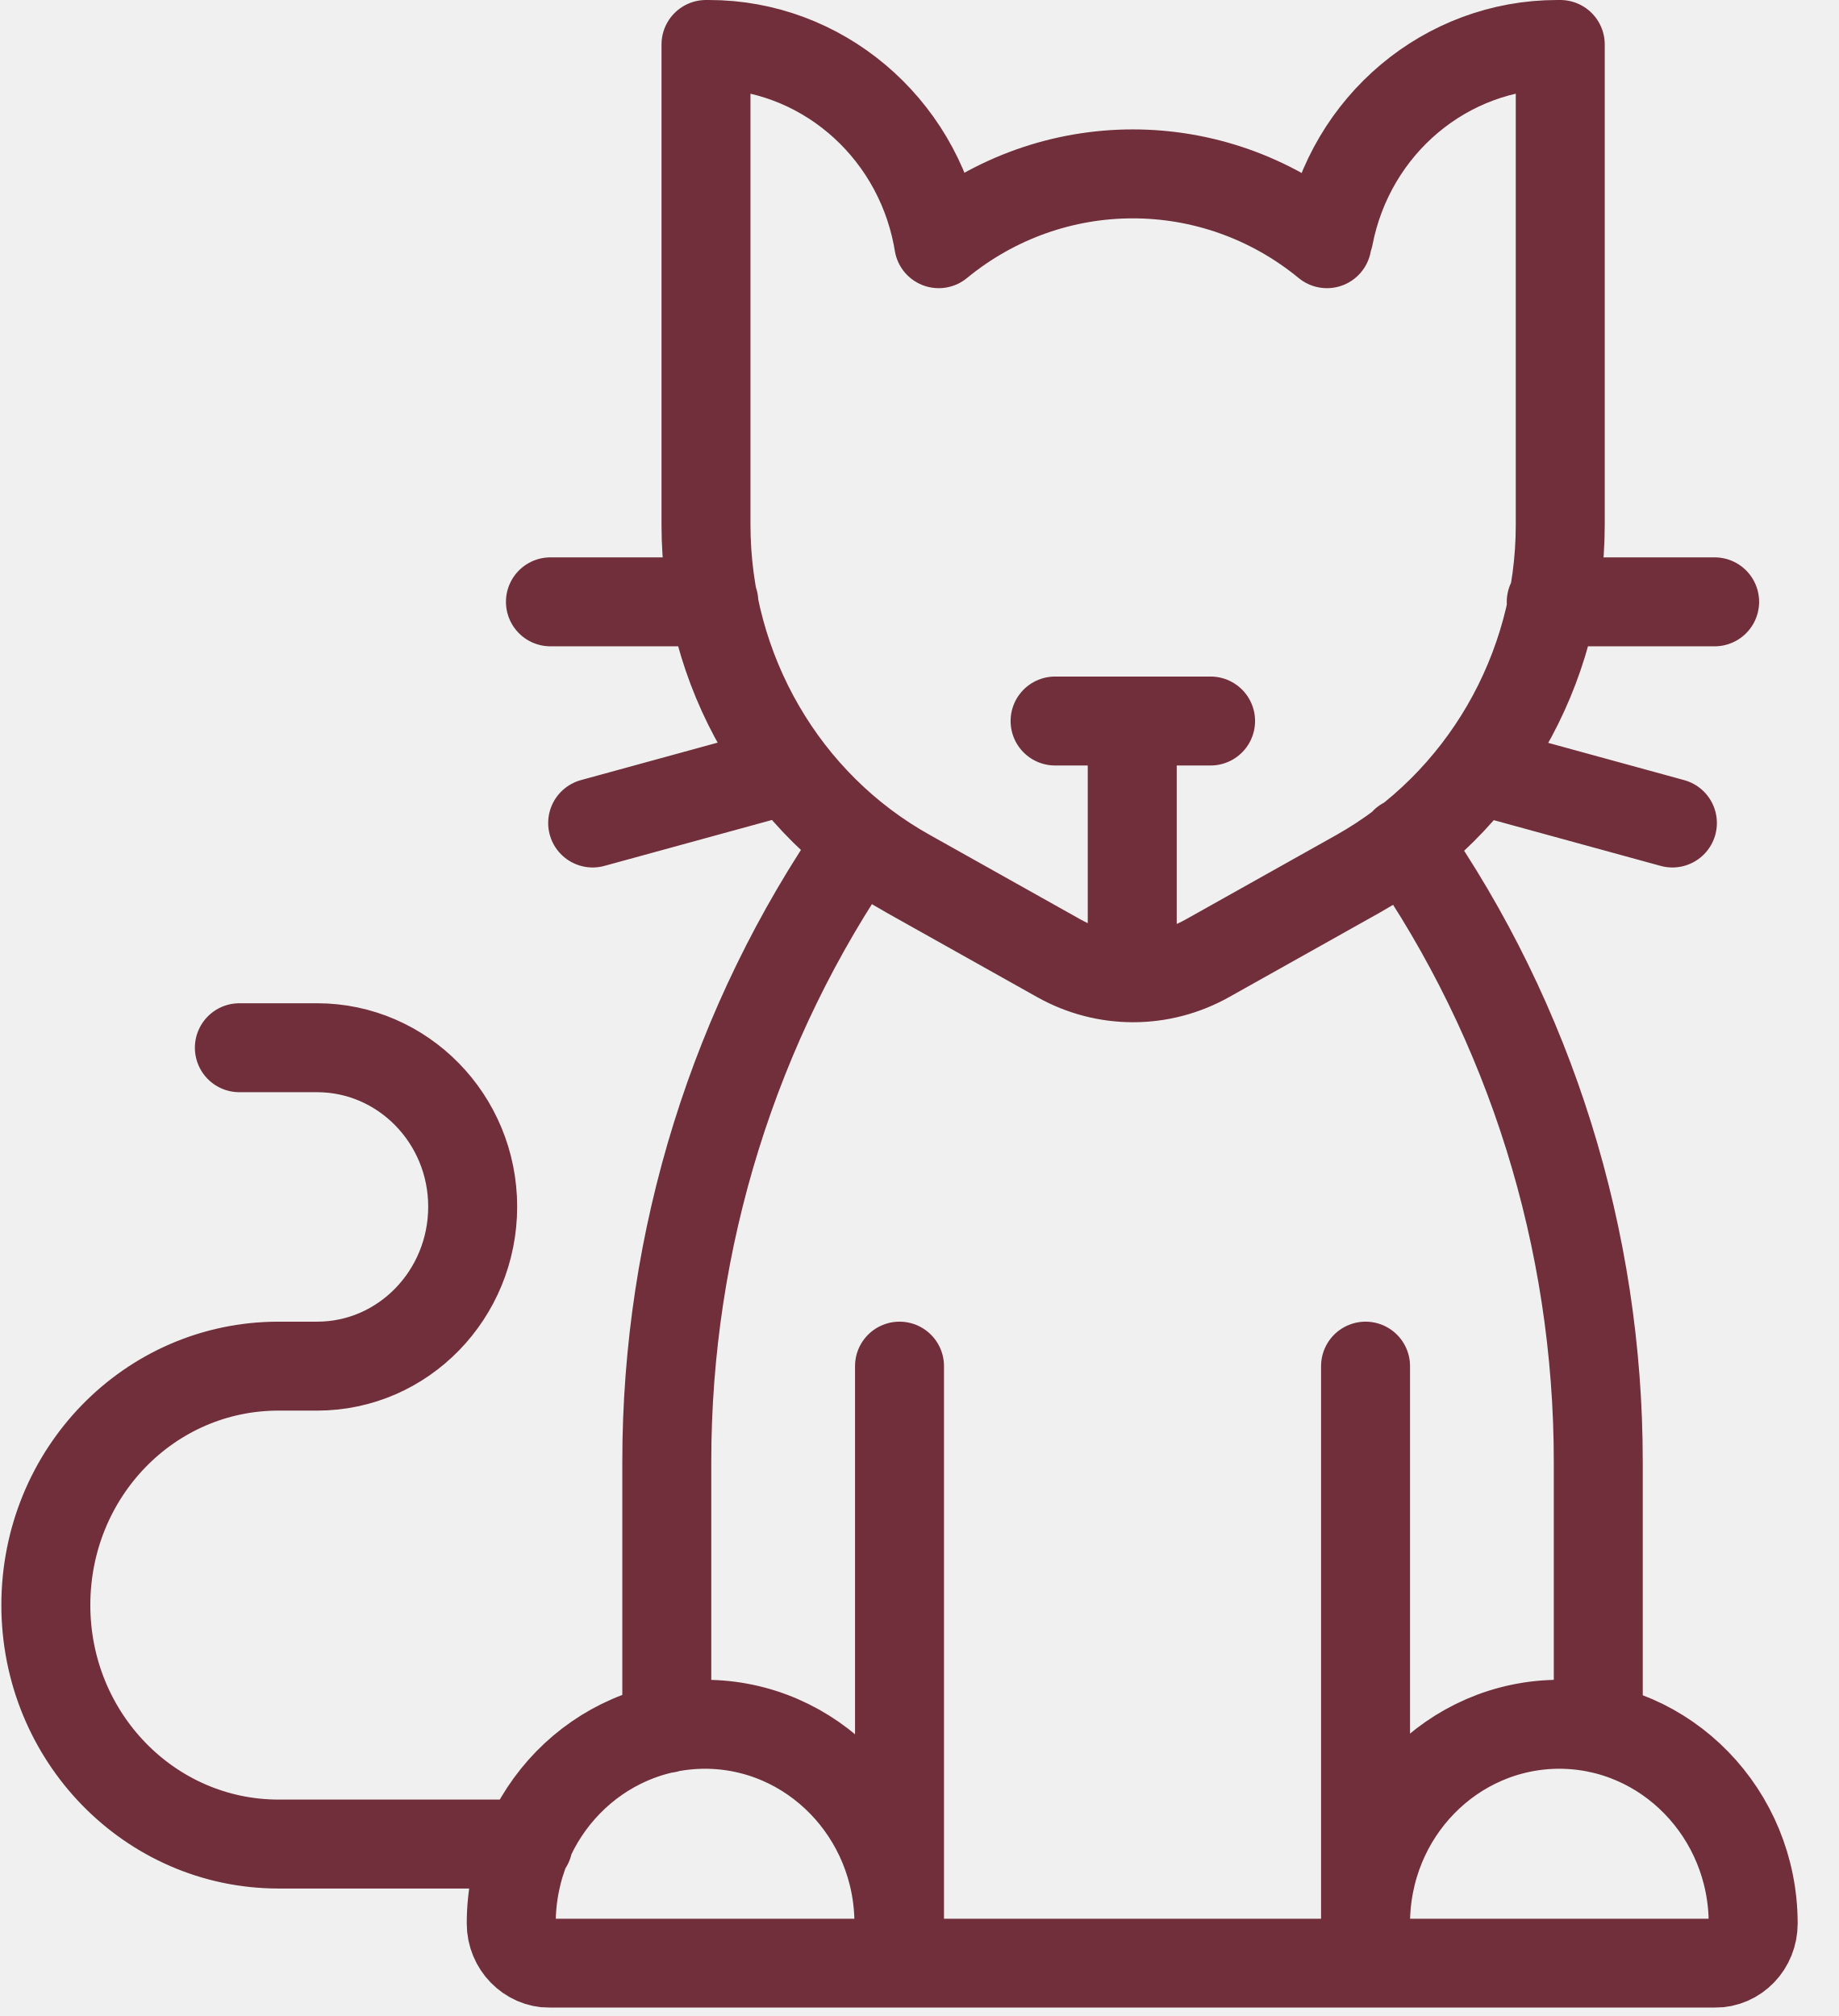
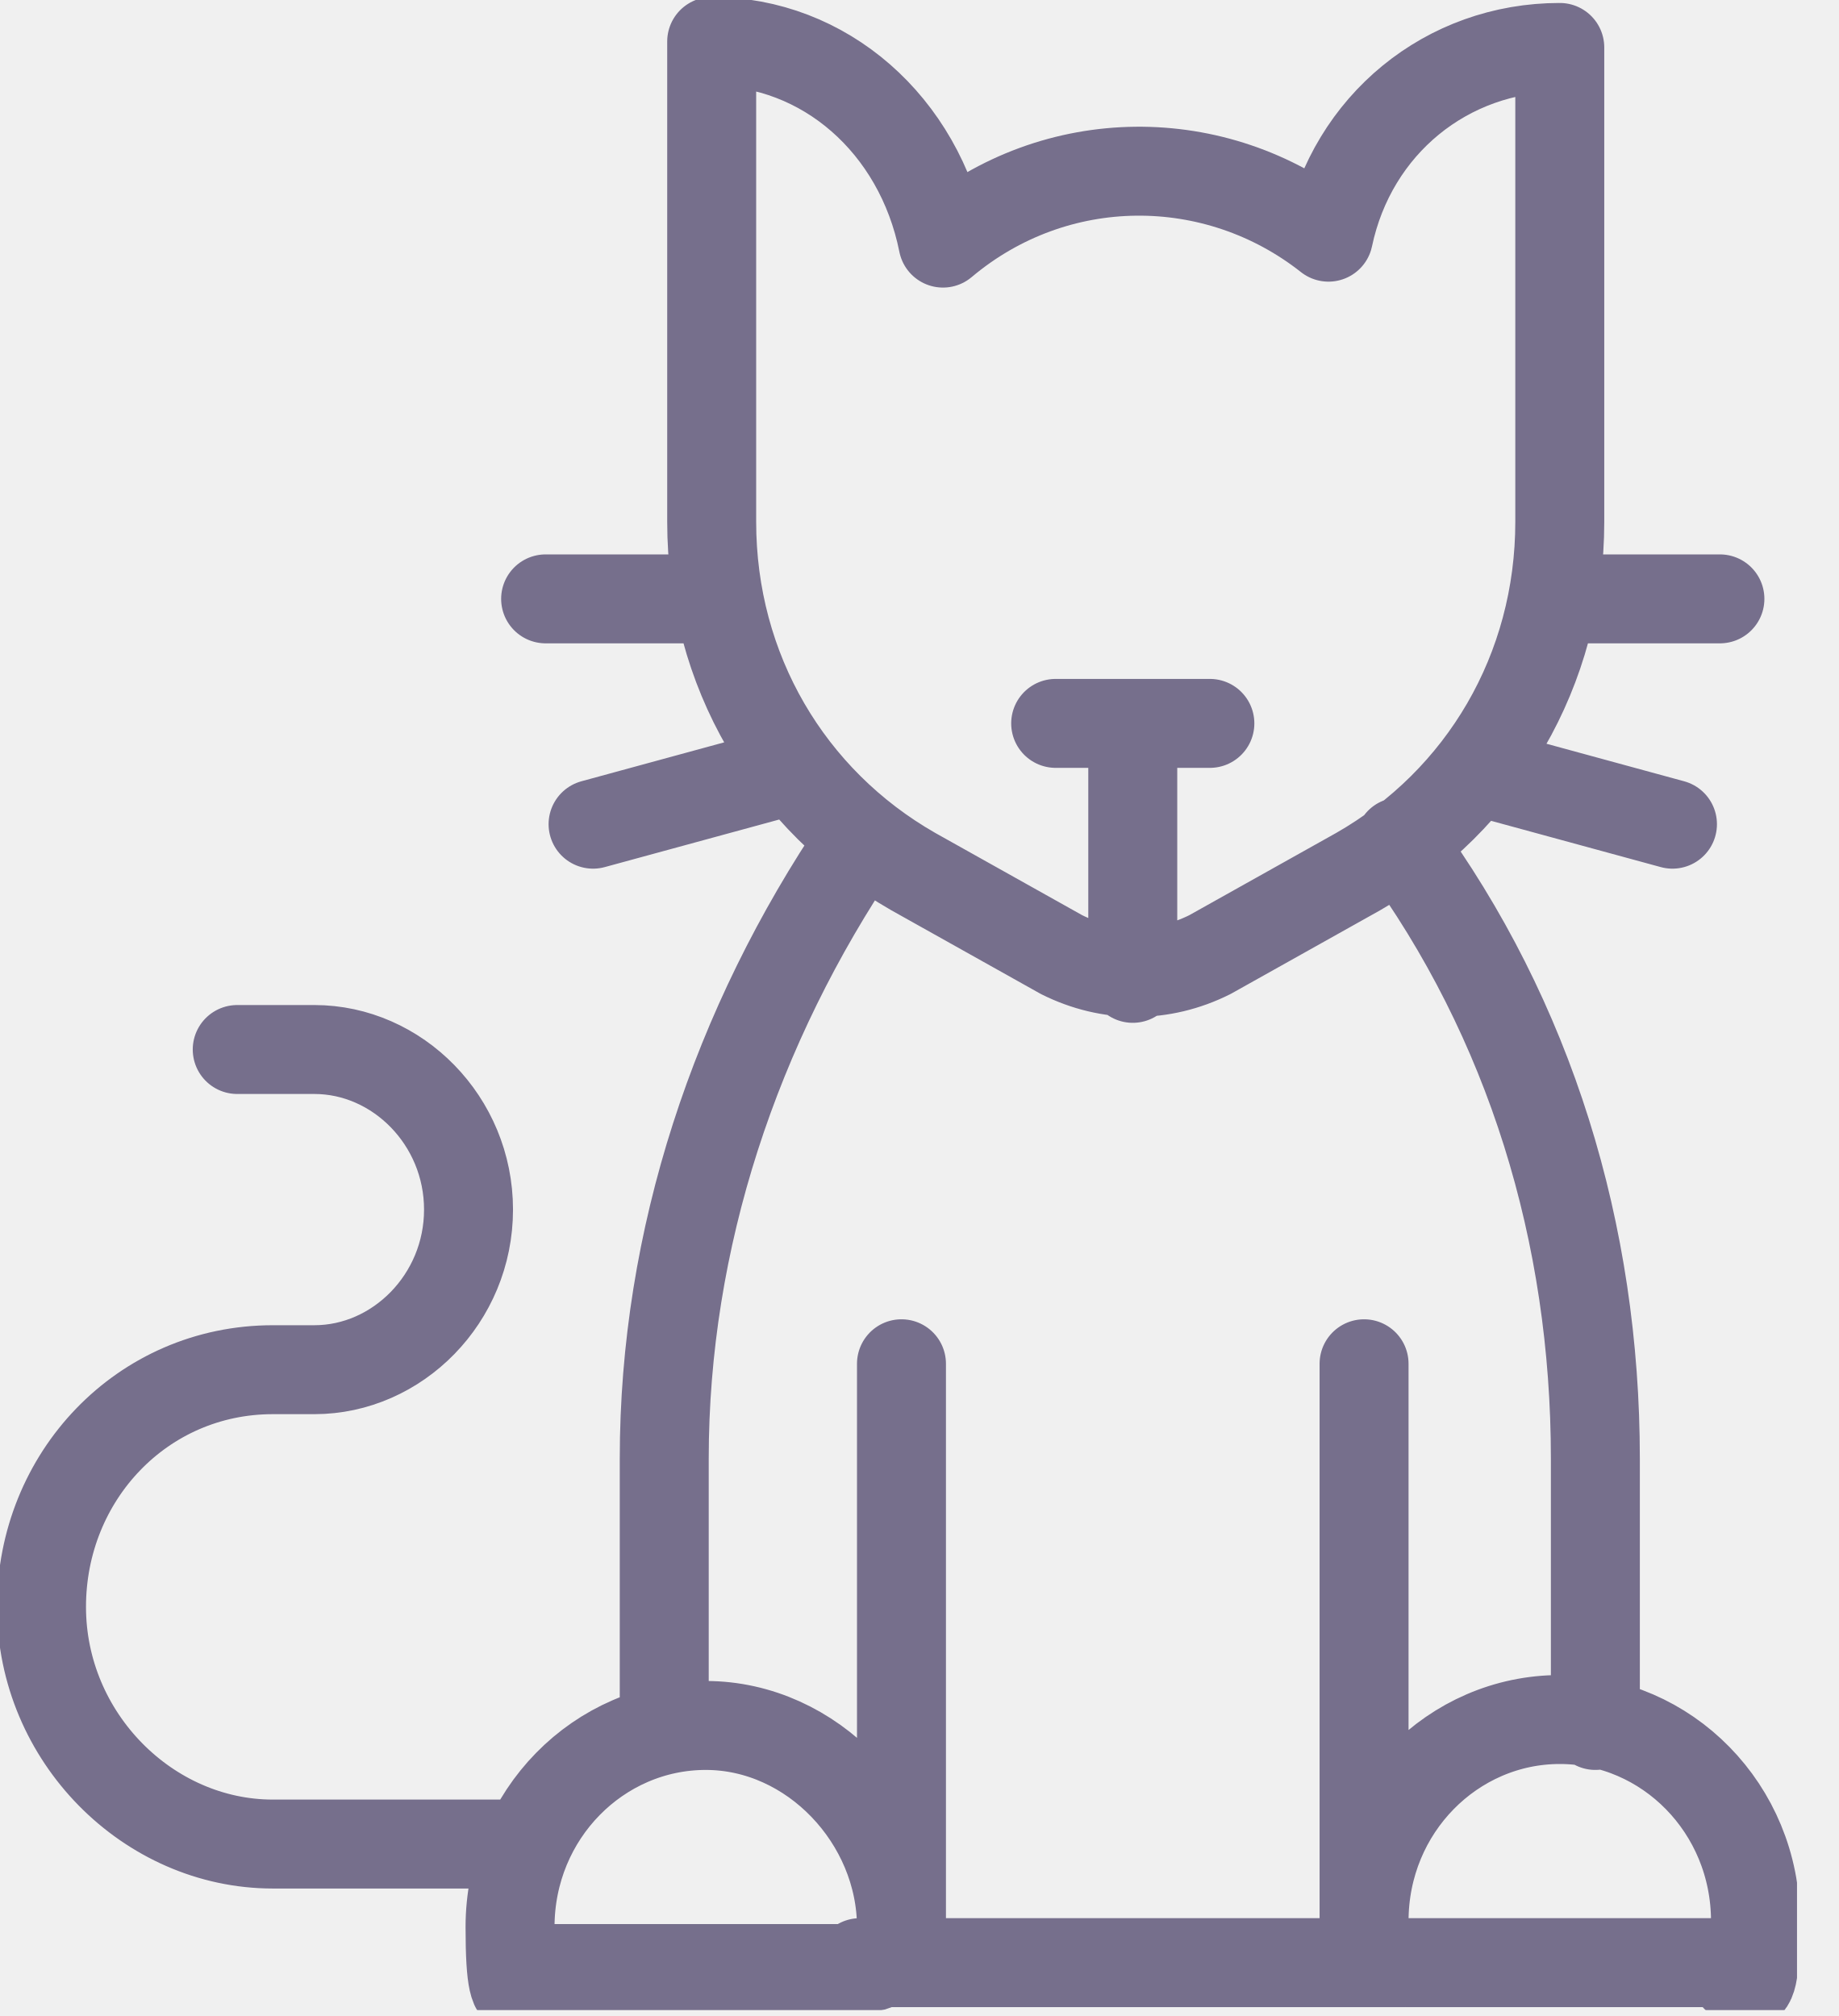
- <svg xmlns="http://www.w3.org/2000/svg" width="31" height="34" viewBox="0 0 31 34" fill="none">
-   <mask id="mask0_4_628" style="mask-type:luminance" maskUnits="userSpaceOnUse" x="0" y="0" width="31" height="34">
-     <path d="M29.834 0.5V33.36H0.5V0.5H29.834Z" fill="white" stroke="white" />
-   </mask>
-   <g mask="url(#mask0_4_628)">
-     <path d="M4.036 17.67H5.347C6.791 17.67 7.97 18.87 7.97 20.35C7.97 21.83 6.801 23.04 5.347 23.04H4.697C2.521 23.04 0.773 24.84 0.773 27.07C0.773 29.3 2.531 31.1 4.697 31.1H8.905M17.79 12.16H20.412M19.091 16.49V12.16M23.025 32.44V23.04M23.025 32.44C23.025 30.58 24.489 29.08 26.298 29.08H26.288C28.098 29.08 29.561 30.59 29.561 32.44C29.561 32.81 29.277 33.11 28.911 33.11H23.675C23.32 33.11 23.025 32.81 23.025 32.44ZM15.167 32.44V23.04M14.516 33.11H23.686M26.949 29.15V24.65C26.949 20.9 25.81 17.25 23.686 14.2M14.496 14.2C12.382 17.25 11.243 20.9 11.243 24.65V29.15M13.276 12.98L9.993 13.88M12.036 10.15H9.281M28.199 13.88L24.916 12.98M26.156 10.15H28.911M11.894 29.08C10.084 29.08 8.62 30.58 8.62 32.44C8.62 32.81 8.915 33.11 9.271 33.11H14.506C14.872 33.11 15.157 32.81 15.157 32.44C15.157 30.59 13.693 29.08 11.883 29.08H11.894ZM22.395 3.99L22.374 4.11C20.463 2.54 17.739 2.54 15.828 4.11L15.807 3.99C15.441 2.11 13.825 0.75 11.955 0.75H11.904V8.85C11.904 11.31 13.215 13.57 15.319 14.74L17.851 16.16C18.633 16.6 19.579 16.6 20.361 16.16L22.893 14.74C24.997 13.56 26.308 11.3 26.308 8.85V0.75H26.258C24.387 0.75 22.771 2.1 22.405 3.99H22.395Z" stroke="#702F3A" stroke-width="1.5" stroke-linecap="round" stroke-linejoin="round" />
+ <svg xmlns="http://www.w3.org/2000/svg" id="Calque_1" version="1.1" viewBox="0 0 31 34">
+   <defs>
+     <style>
+       .st0 {
+         mask: url(#mask);
+       }
+ 
+       .st1 {
+         fill: #fff;
+         stroke: #fff;
+       }
+ 
+       .st2 {
+         fill: none;
+         stroke: #766f8c;
+         stroke-linecap: round;
+         stroke-linejoin: round;
+         stroke-width: 1.5px;
+       }
+     </style>
+     <mask id="mask" x="0" y="0" width="30.3" height="33.9" maskUnits="userSpaceOnUse">
+       <g id="mask0_4_628">
+         <path class="st1" d="M29.8.5v32.9H.5V.5h29.3Z" />
+       </g>
+     </mask>
+   </defs>
+   <g class="st0">
+     <path class="st2" d="M4,17.7h1.3c1.4,0,2.6,1.2,2.6,2.7s-1.2,2.7-2.6,2.7h-.7c-2.2,0-3.9,1.8-3.9,4s1.8,4,3.9,4h4.2M17.8,12.2h2.6M19.1,16.5v-4.3M23,32.4v-9.4M23,32.4c0-1.9,1.5-3.4,3.3-3.4h0c1.8,0,3.3,1.5,3.3,3.4s-.3.7-.7.7h-5.2c-.4,0-.7-.3-.7-.7ZM15.2,32.4v-9.4M14.5,33.1h9.2M26.9,29.1v-4.5c0-3.8-1.1-7.4-3.3-10.4M14.5,14.2c-2.1,3.1-3.3,6.7-3.3,10.4v4.5M13.3,13l-3.3.9M12,10.1h-2.8M28.2,13.9l-3.3-.9M26.2,10.1h2.8M11.9,29.1c-1.8,0-3.3,1.5-3.3,3.4s.3.7.7.7h5.2c.4,0,.7-.3.7-.7,0-1.8-1.5-3.4-3.3-3.4h0ZM22.4,4h0c-1.9-1.5-4.6-1.5-6.5.1h0c-.4-2-2-3.4-3.9-3.4h0v8.1c0,2.5,1.3,4.7,3.4,5.9l2.5,1.4c.8.4,1.7.4,2.5,0l2.5-1.4c2.1-1.2,3.4-3.4,3.4-5.9V.8h0c-1.9,0-3.5,1.3-3.9,3.2h0Z" />
  </g>
</svg>
